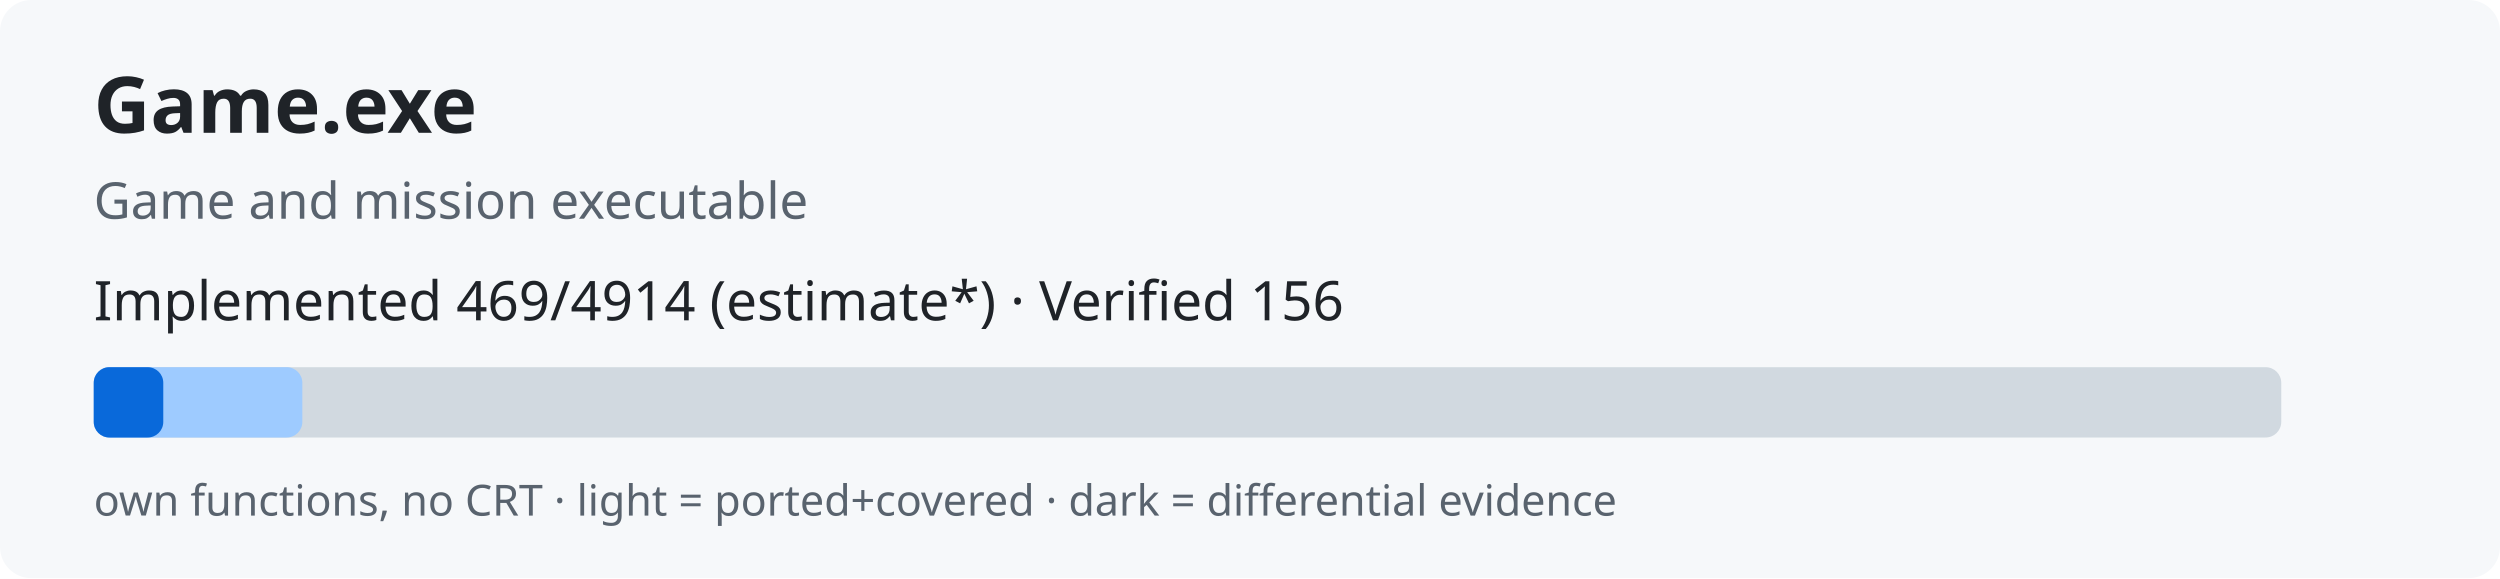
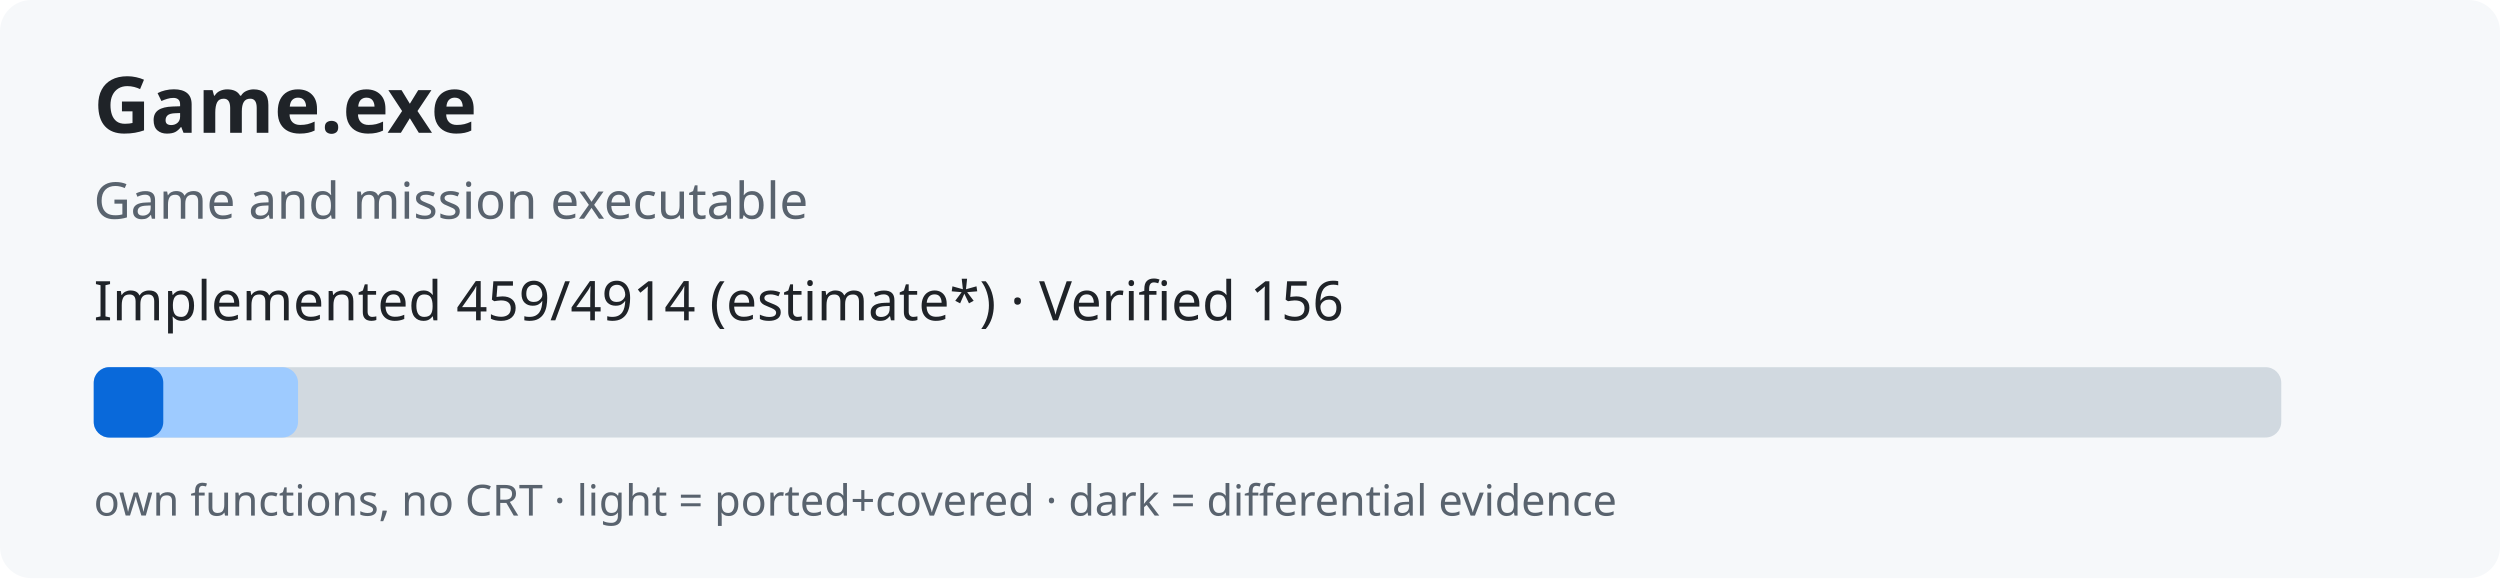
<svg xmlns="http://www.w3.org/2000/svg" width="640" height="148" role="img">
  <rect width="640" height="148" rx="8" fill="#f6f8fa" />
  <text x="24" y="34" font-family="sans-serif" font-size="20" font-weight="bold" fill="#1f2328">Game.exe</text>
  <text x="24" y="56" font-family="sans-serif" font-size="13" fill="#59636e">Game and mission executable</text>
-   <text x="24" y="82" font-family="sans-serif" font-size="14" fill="#1f2328">Implemented 469/4914 (estimate*) · Verified 156</text>
+   <text x="24" y="82" font-family="sans-serif" font-size="14" fill="#1f2328">Implemented 459/4914 (estimate*) · Verified 156</text>
  <rect x="24" y="94" width="560" height="18" rx="4" fill="#d1d9e0" />
-   <rect x="24" y="94" width="53.4" height="18" rx="4" fill="#9ecbff" />
+   <rect x="24" y="94" width="52.3" height="18" rx="4" fill="#9ecbff" />
  <rect x="24" y="94" width="17.8" height="18" rx="4" fill="#0969da" />
  <text x="24" y="132" font-family="sans-serif" font-size="11" fill="#59636e">own functions, no CRT · light = ported+covered · dark = differential evidence</text>
</svg>
